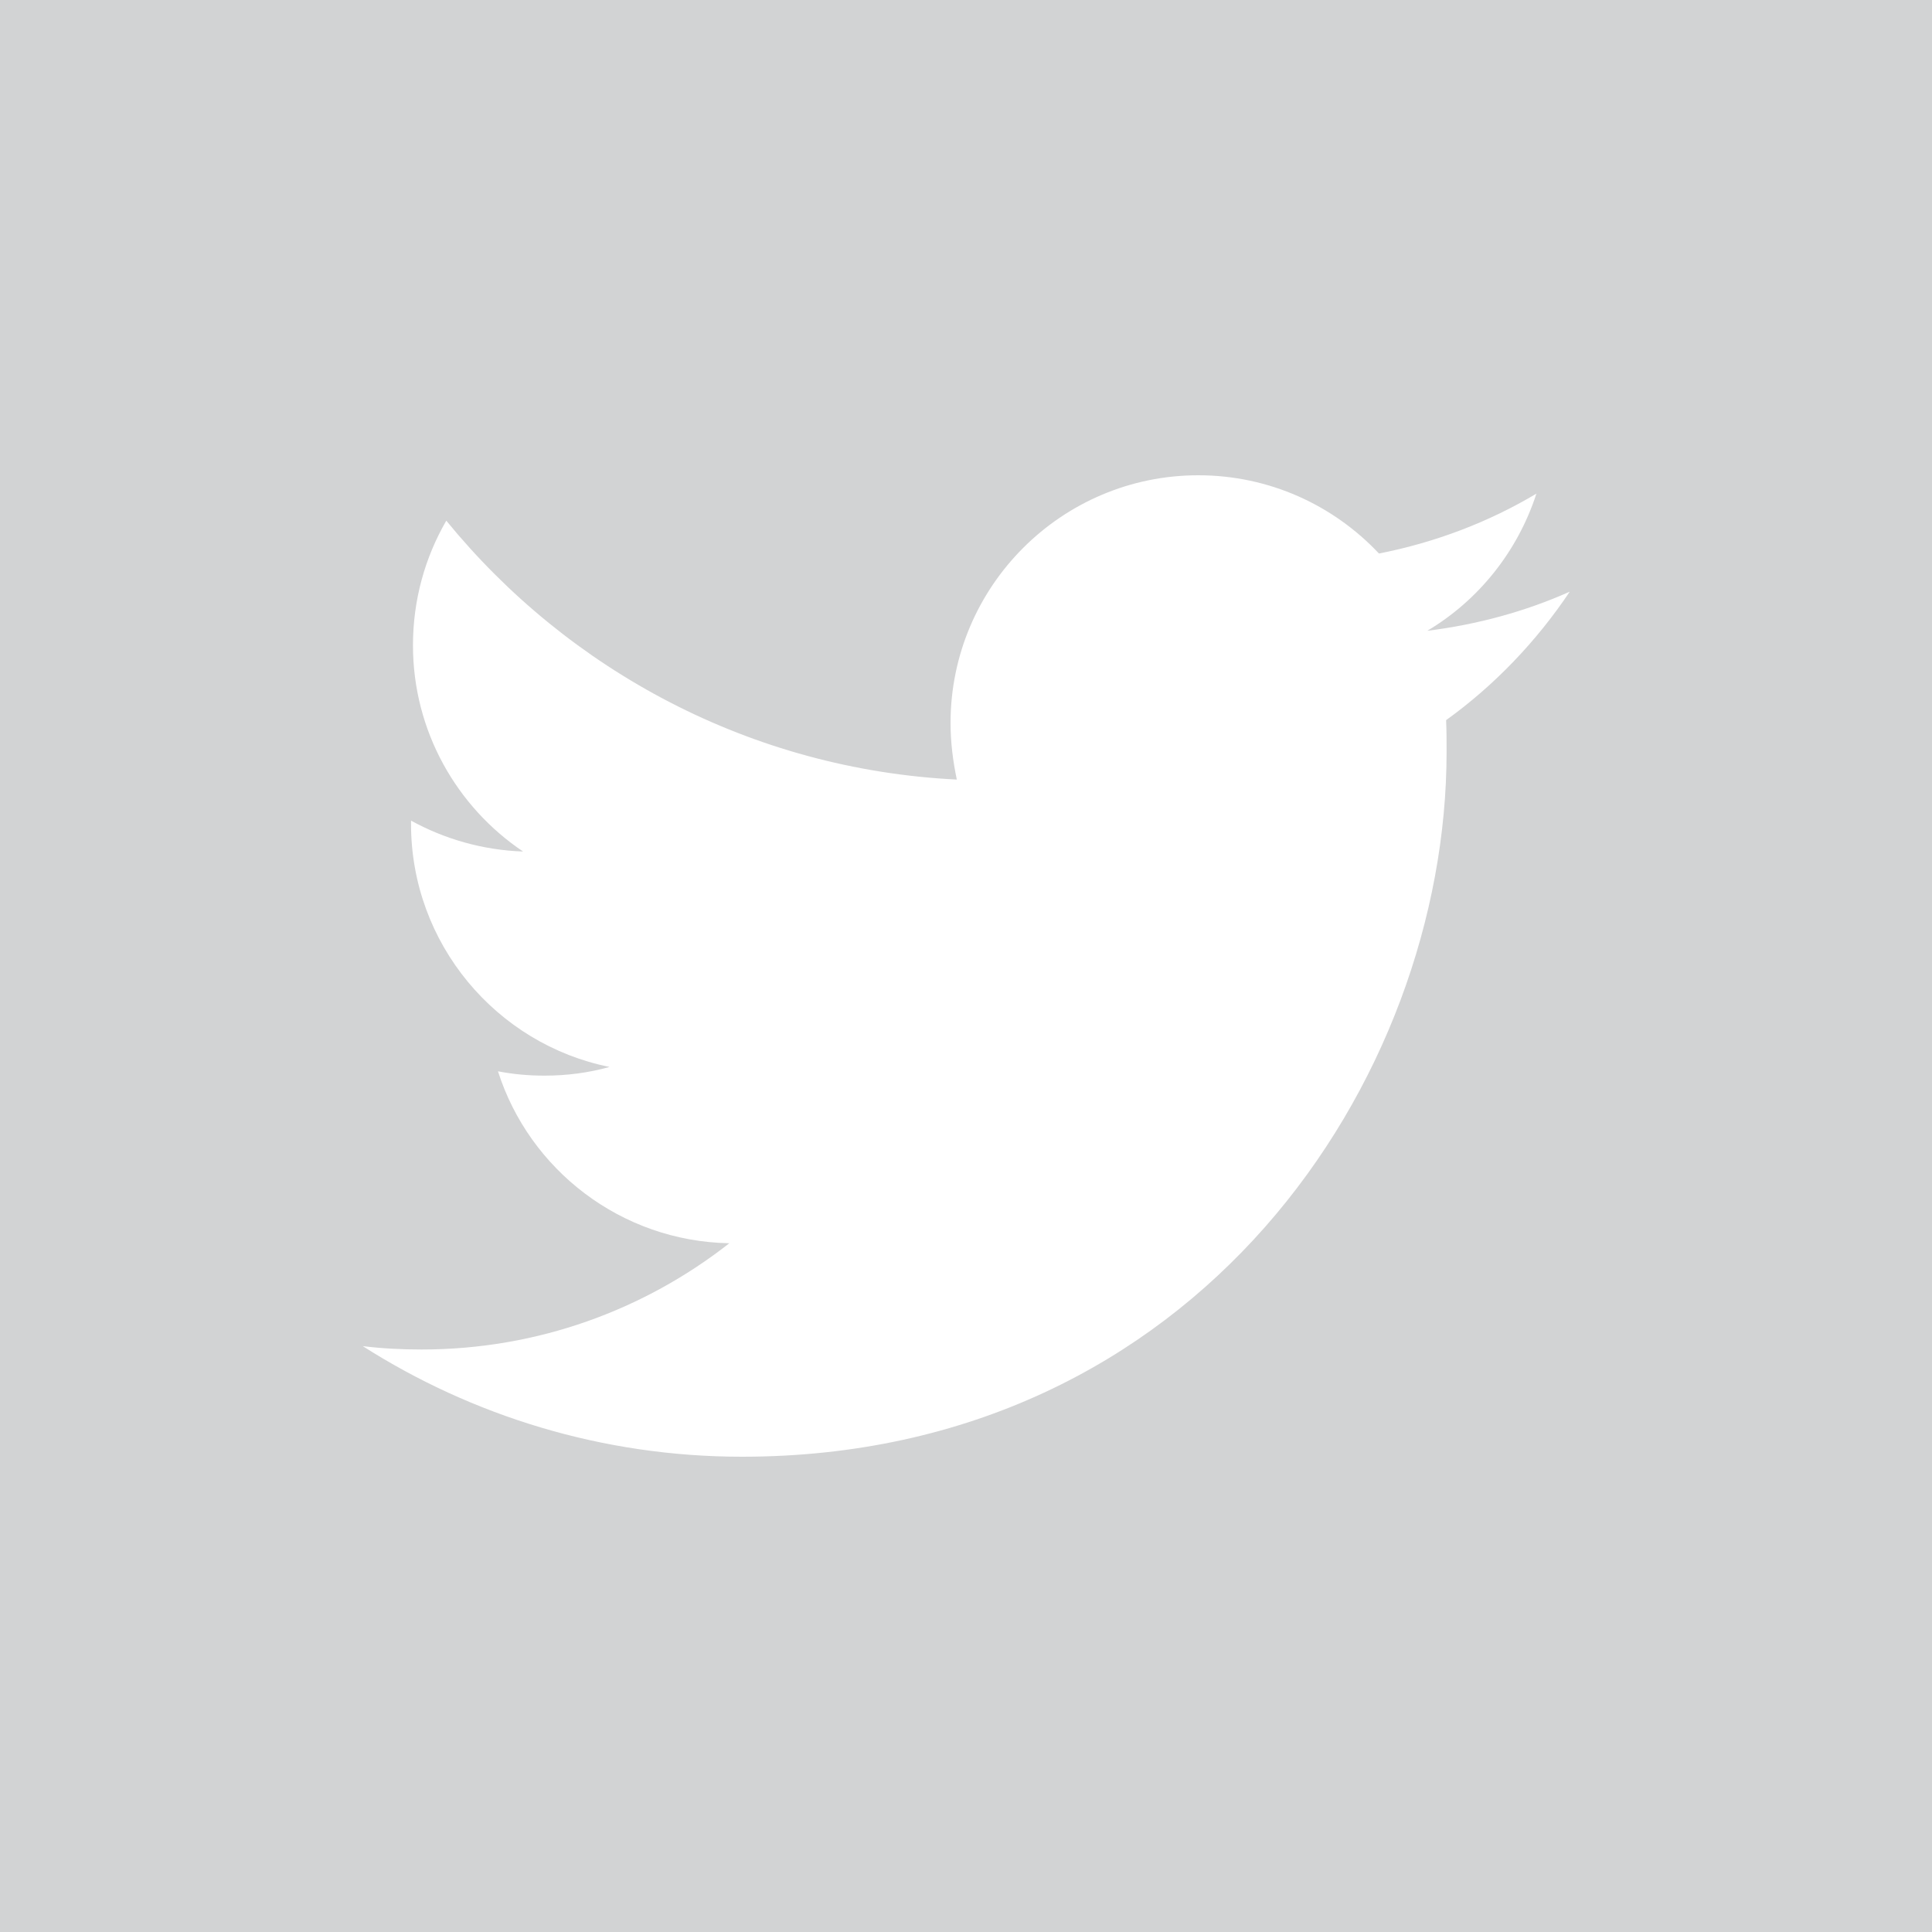
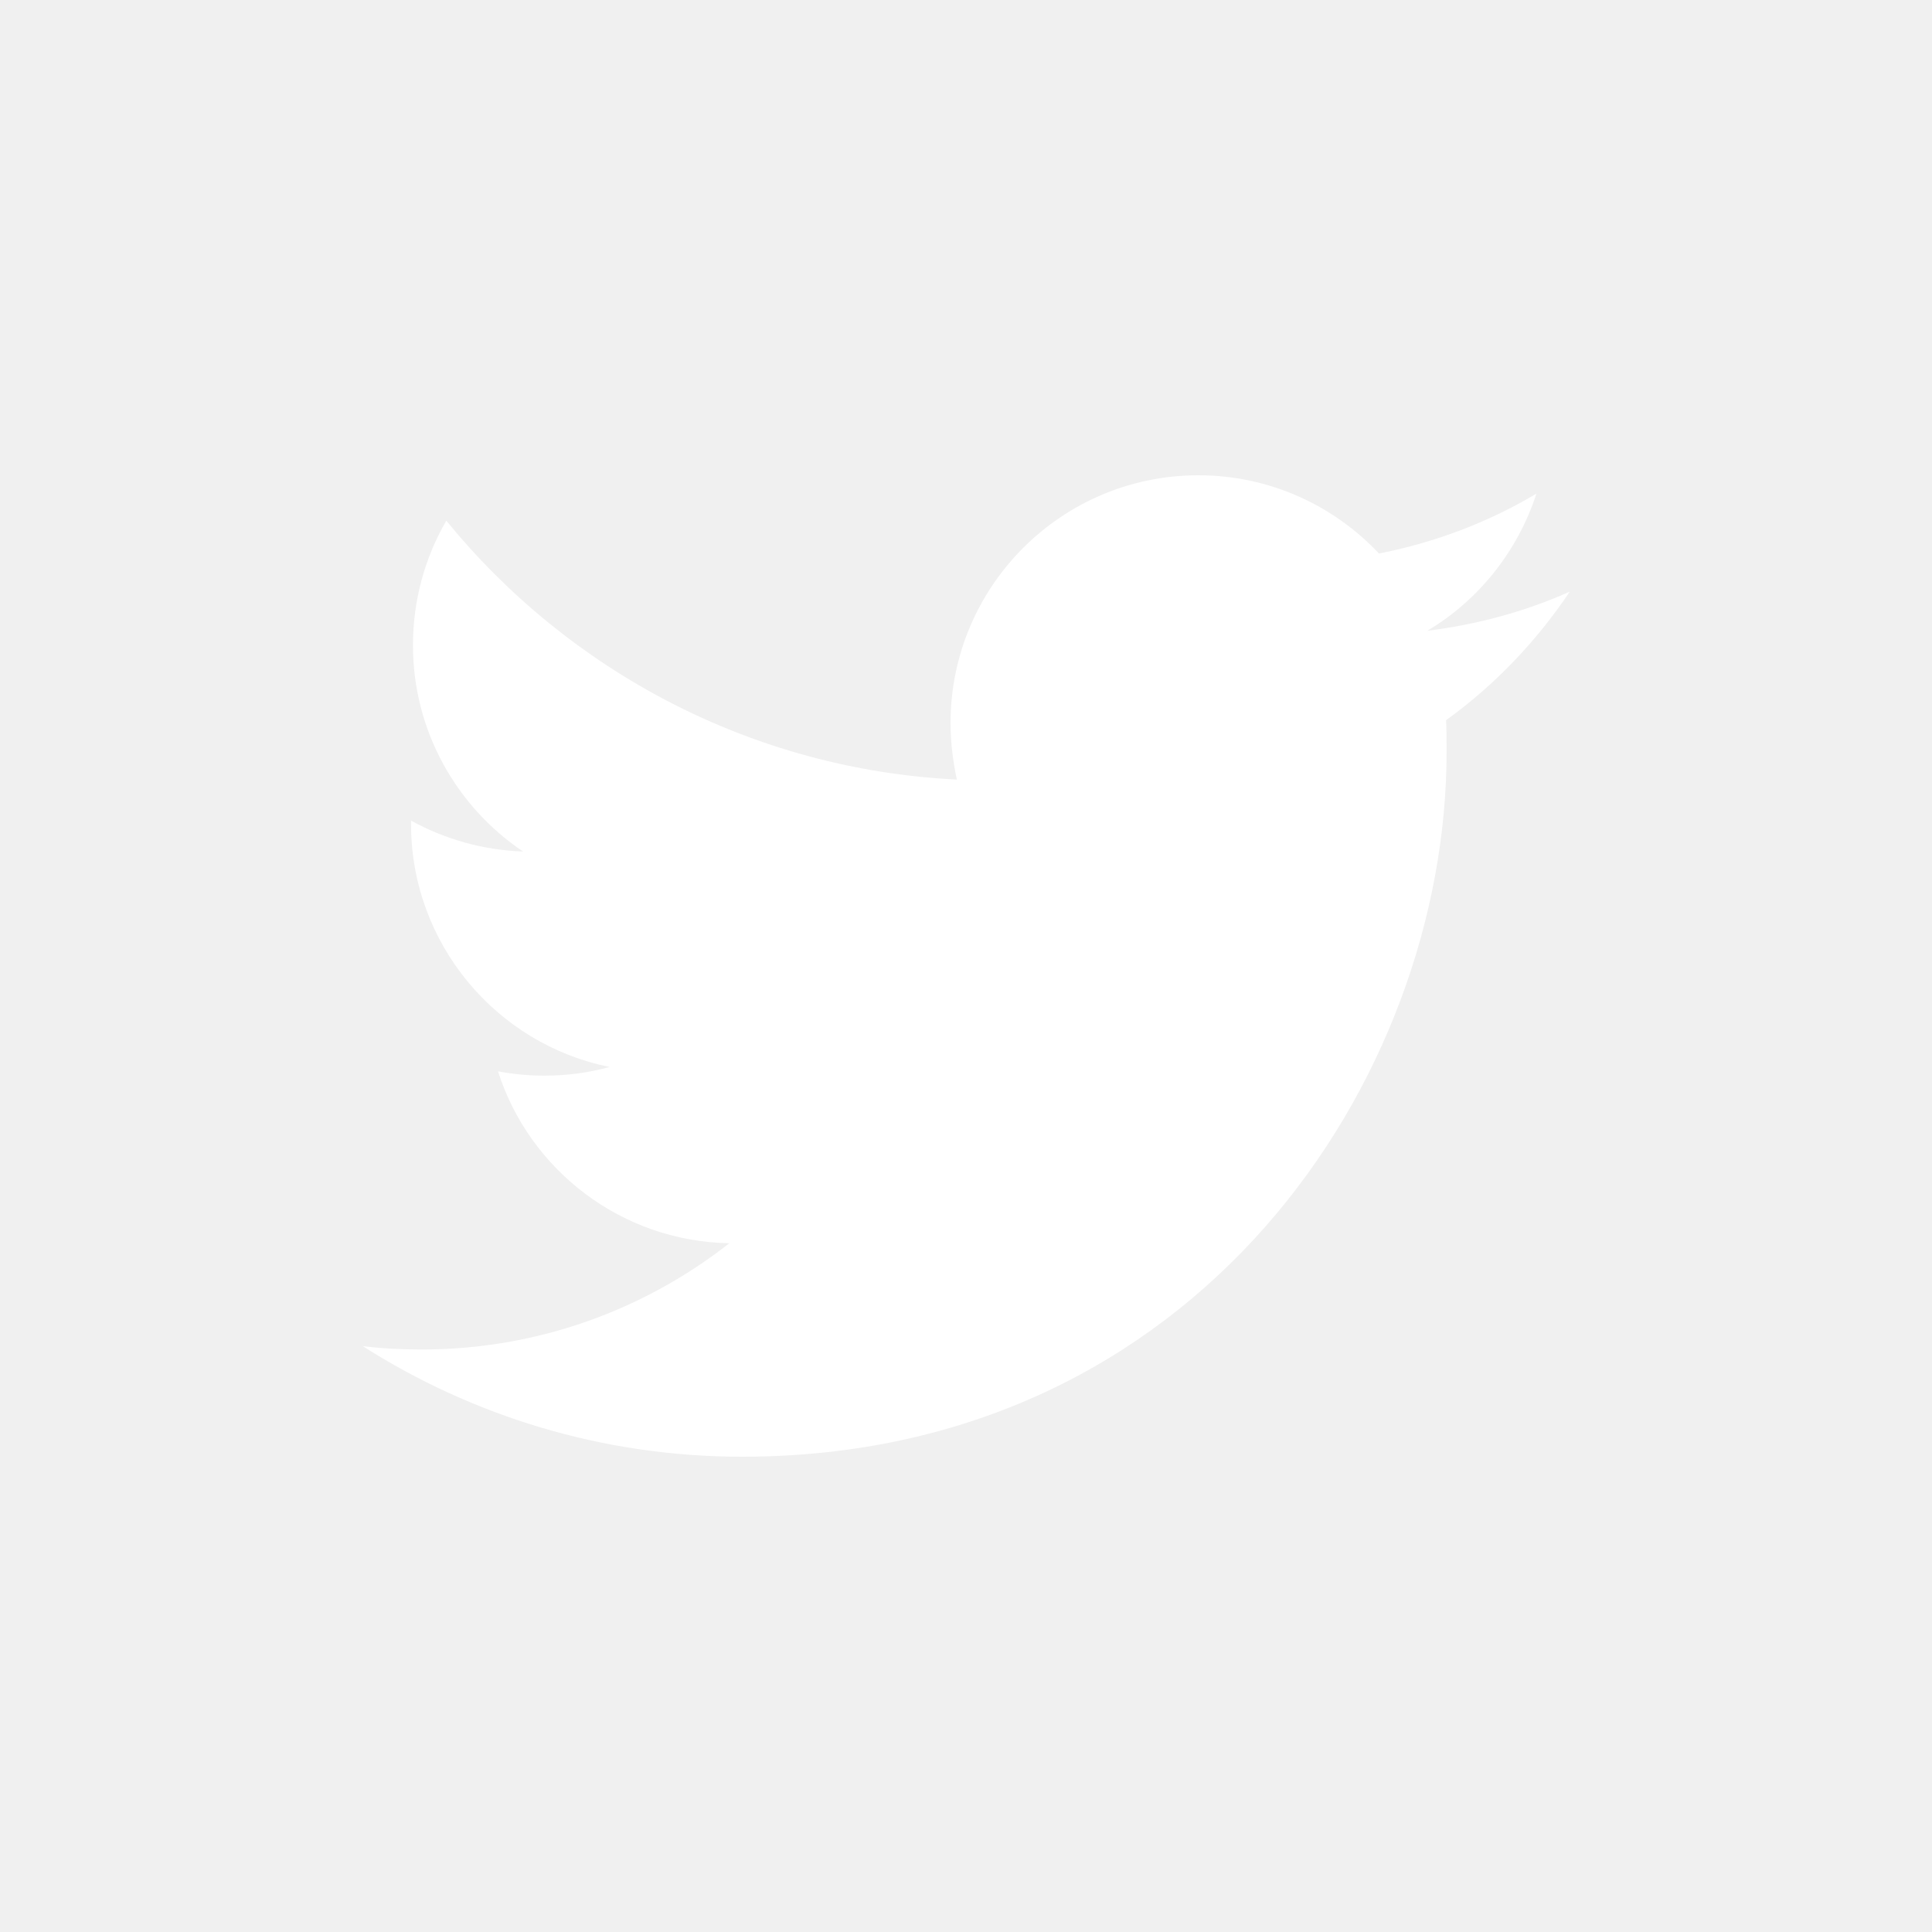
<svg xmlns="http://www.w3.org/2000/svg" version="1.1" x="0px" y="0px" viewBox="0 0 400 400" style="enable-background:new 0 0 400 400;" xml:space="preserve">
  <style type="text/css">
- 	.st0{opacity:0.15;fill:#292F33;}
+ 	.st0{opacity:0;fill:#000000;}
	.st1{fill:#FFFFFF;}
</style>
  <g id="_x31_0_x2013_20_x25__Black_Tint">
    <rect class="st0" width="400" height="400" />
  </g>
  <g id="Logo__x2014__FIXED">
    <g>
      <path class="st1" d="M153.6,301.6c94.3,0,145.9-78.2,145.9-145.9c0-2.2,0-4.4-0.1-6.6c10-7.2,18.7-16.3,25.6-26.6    c-9.2,4.1-19.1,6.8-29.5,8.1c10.6-6.3,18.7-16.4,22.6-28.4c-9.9,5.9-20.9,10.1-32.6,12.4c-9.4-10-22.7-16.2-37.4-16.2    c-28.3,0-51.3,23-51.3,51.3c0,4,0.5,7.9,1.3,11.7c-42.6-2.1-80.4-22.6-105.7-53.6c-4.4,7.6-6.9,16.4-6.9,25.8    c0,17.8,9.1,33.5,22.8,42.7c-8.4-0.3-16.3-2.6-23.2-6.4c0,0.2,0,0.4,0,0.7c0,24.8,17.7,45.6,41.1,50.3c-4.3,1.2-8.8,1.8-13.5,1.8    c-3.3,0-6.5-0.3-9.6-0.9c6.5,20.4,25.5,35.2,47.9,35.6c-17.6,13.8-39.7,22-63.7,22c-4.1,0-8.2-0.2-12.2-0.7    C97.7,293.1,124.7,301.6,153.6,301.6" />
    </g>
  </g>
</svg>
